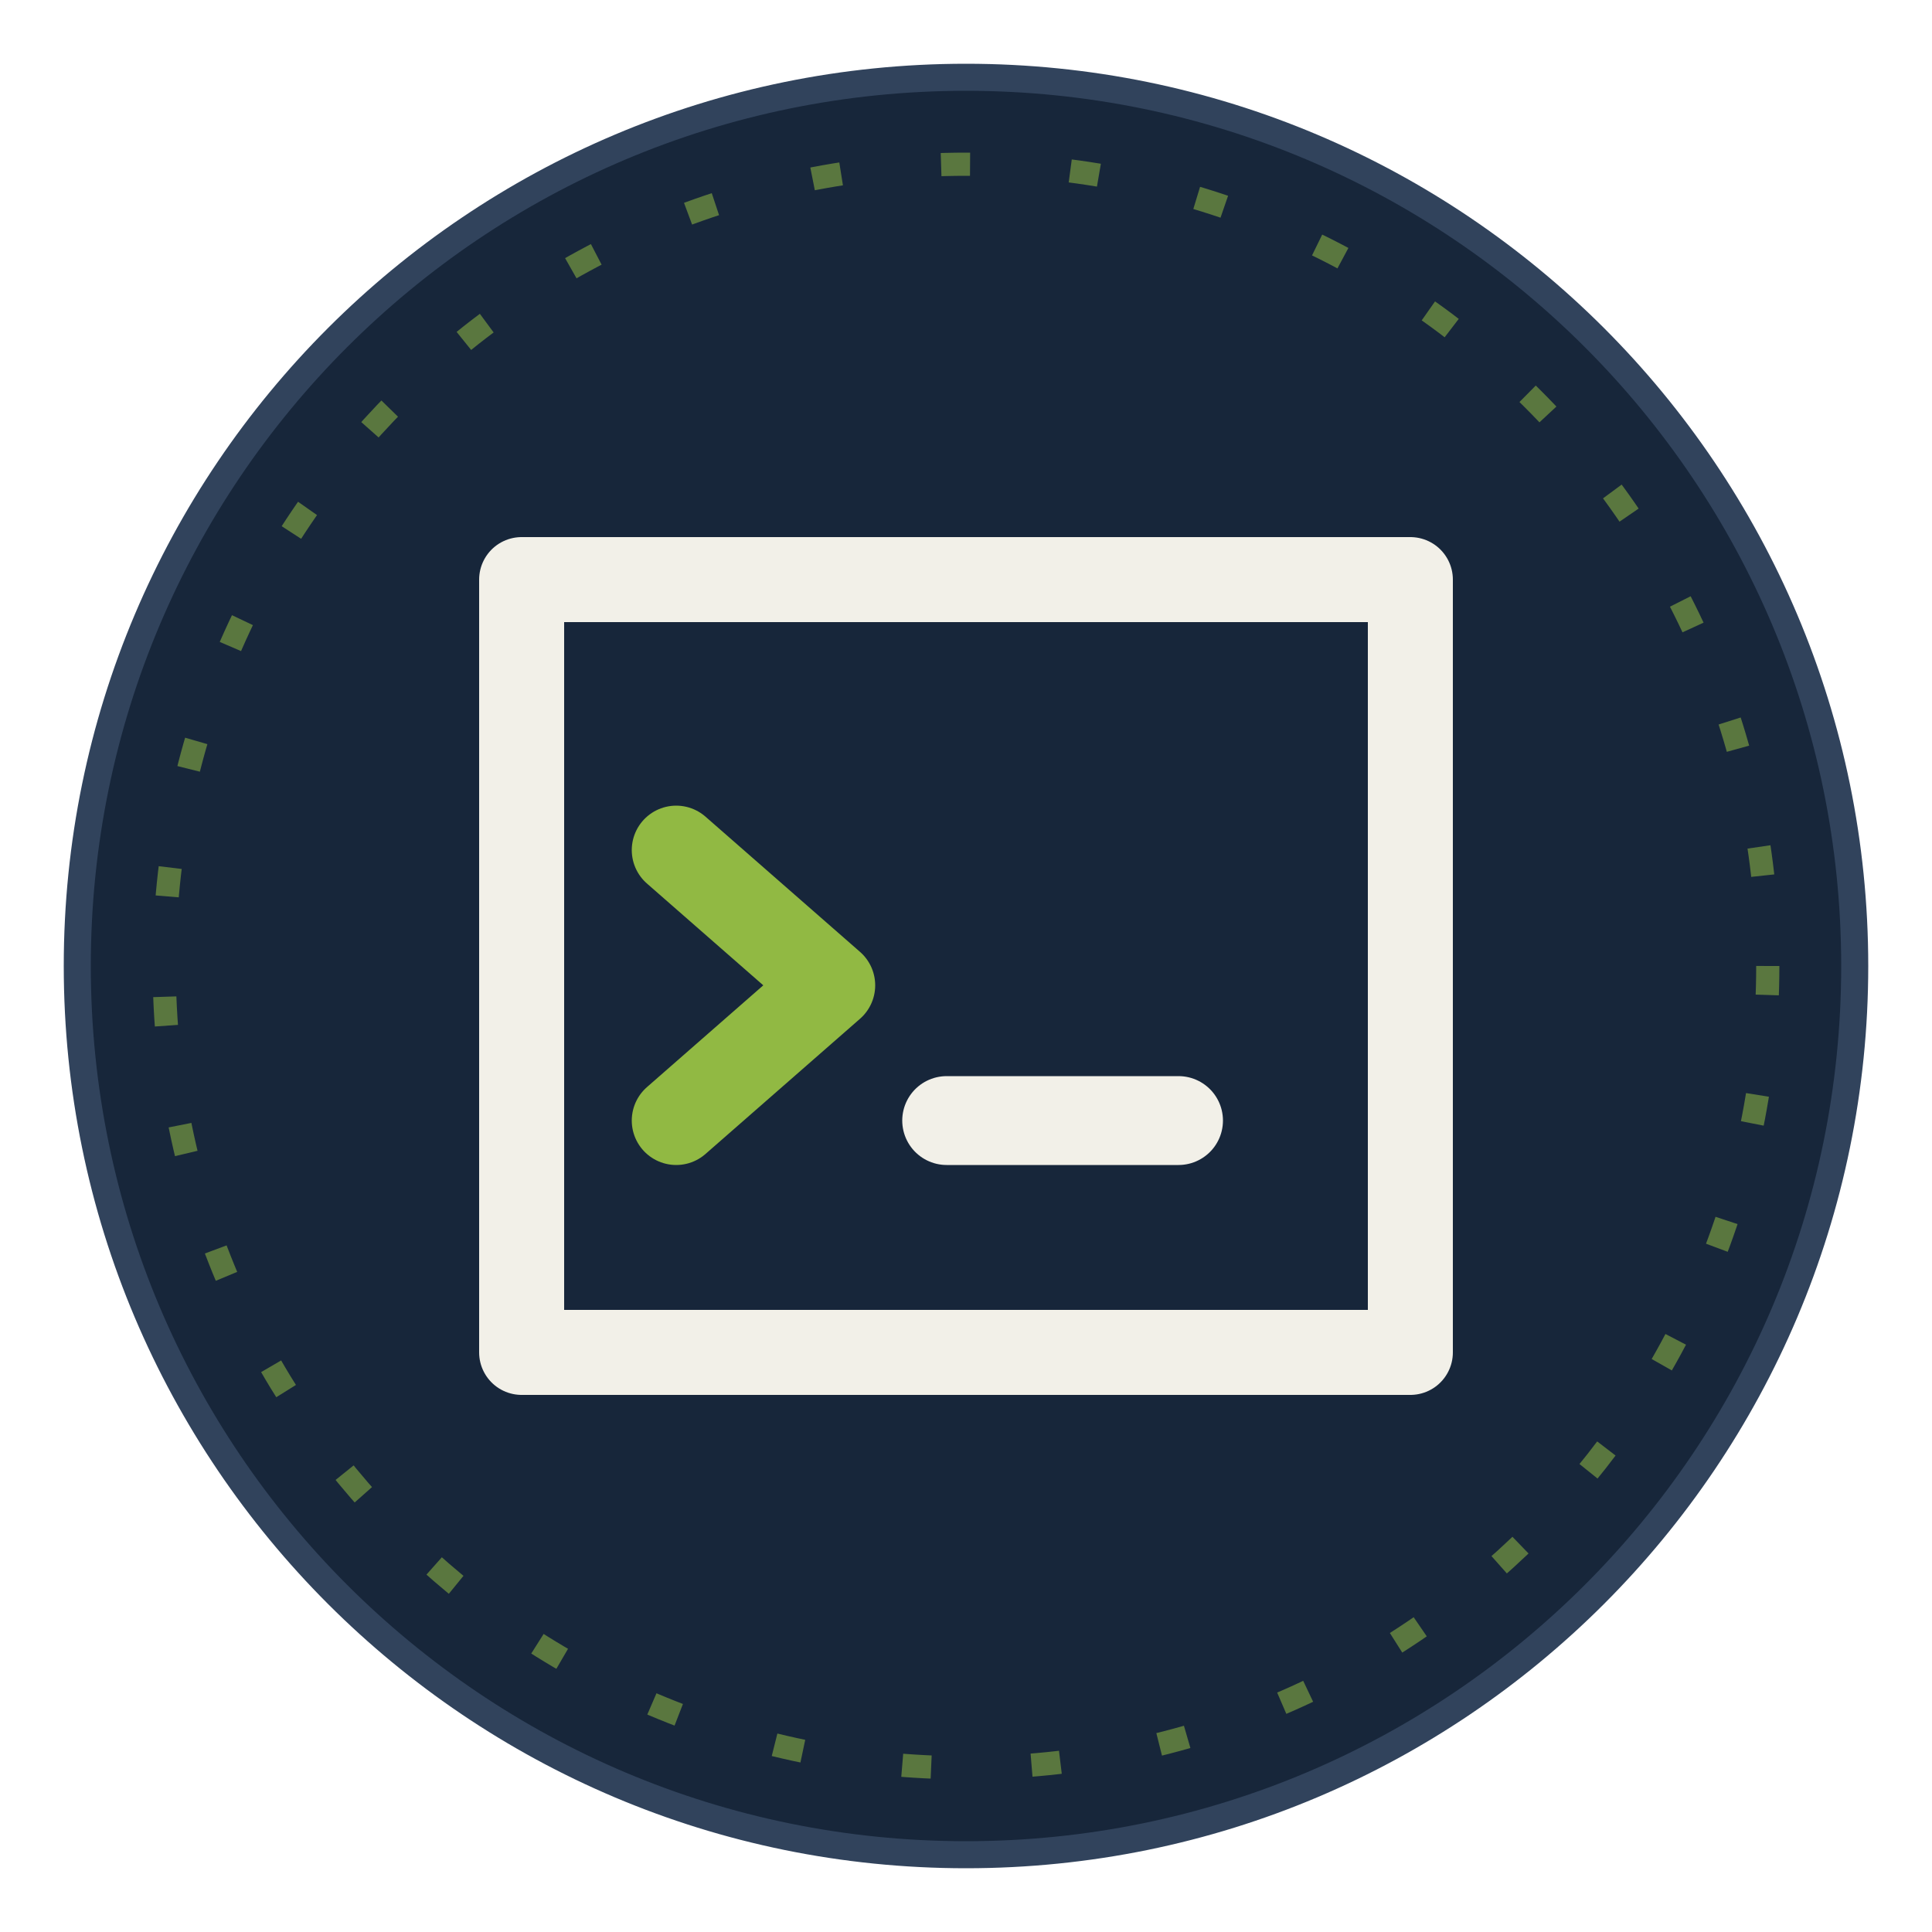
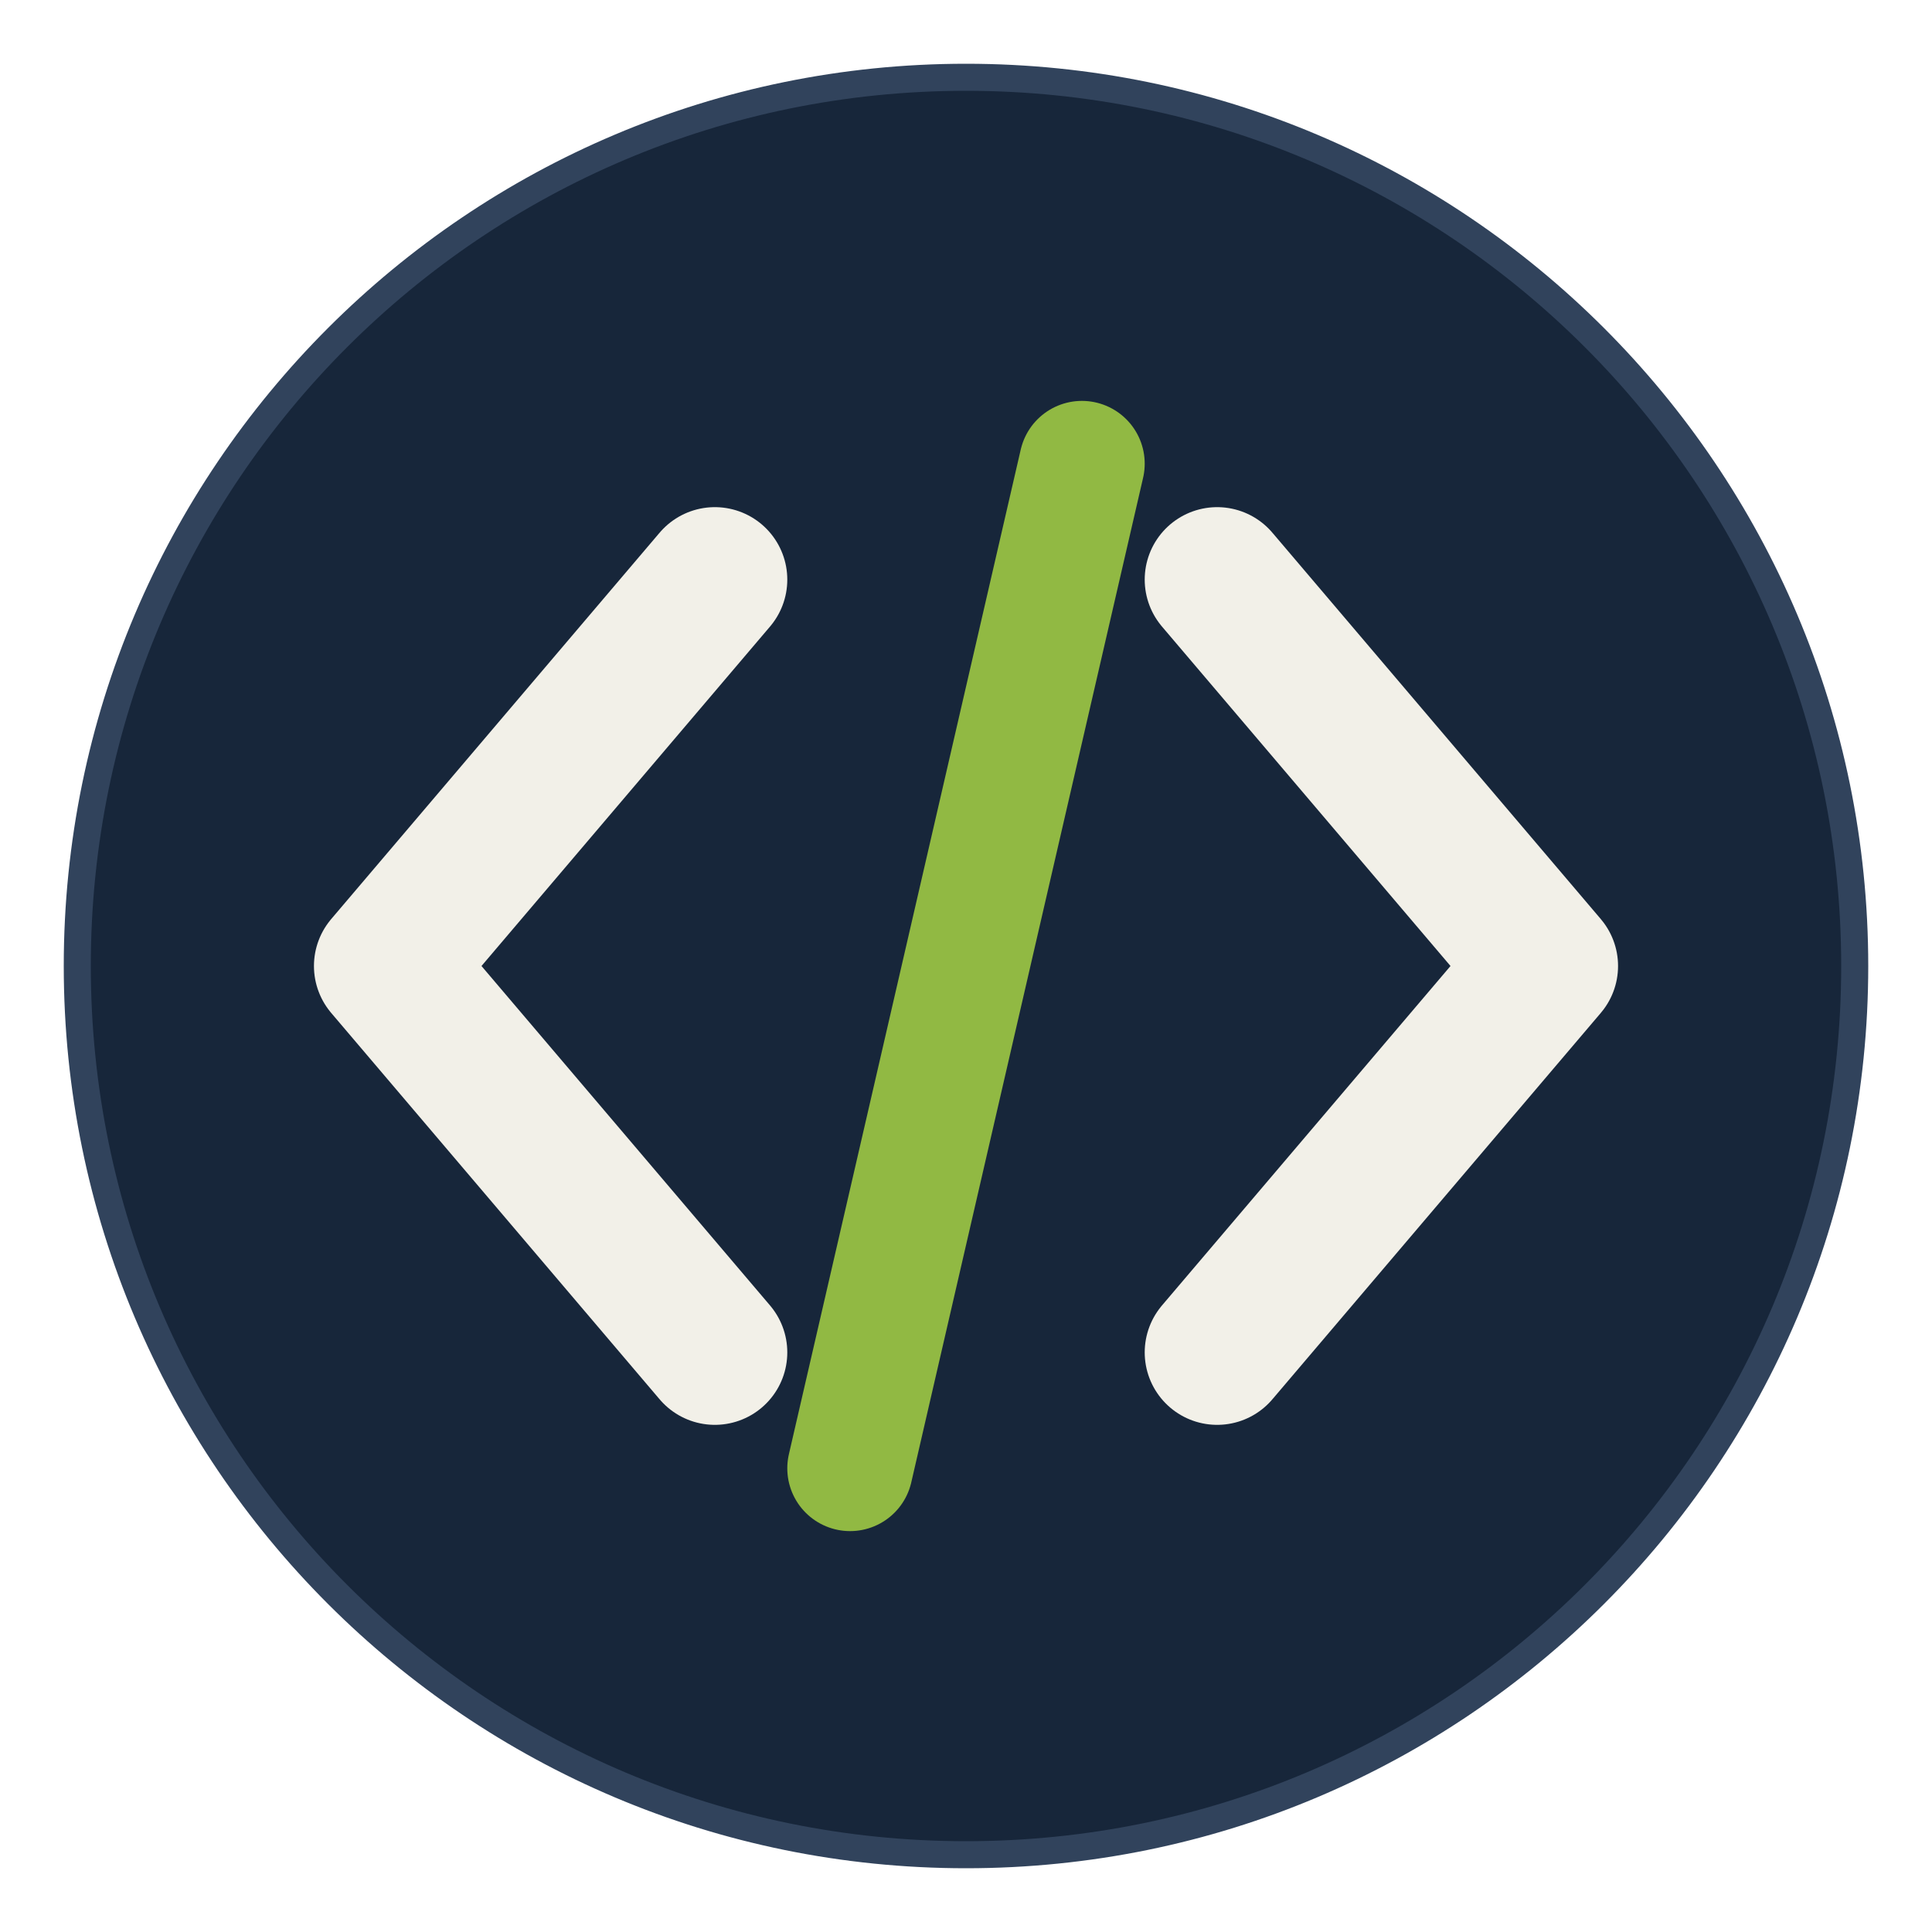
<svg xmlns="http://www.w3.org/2000/svg" width="100" height="100" viewBox="0 0 100 100">
  <circle cx="50" cy="50" r="46" fill="#17263A" />
  <circle cx="50" cy="50" r="46" fill="none" stroke="#31435C" stroke-width="1.4" />
-   <circle cx="50" cy="50" r="41.5" fill="none" stroke="#91B943" stroke-width="1.2" opacity="0.55" stroke-dasharray="1.5 5.2" />
-   <path d="M27 30H73V70H27Z" fill="none" stroke="#F2F0E8" stroke-width="4.4" stroke-linecap="round" stroke-linejoin="round" />
-   <path d="M35 44L43 51L35 58" fill="none" stroke="#91B943" stroke-width="4.6" stroke-linecap="round" stroke-linejoin="round" />
-   <path d="M49 58H61" fill="none" stroke="#F2F0E8" stroke-width="4.6" stroke-linecap="round" stroke-linejoin="round" />
+   <path d="M37 30L20 50L37 70" fill="none" stroke="#F2F0E8" stroke-width="7.5" stroke-linecap="round" stroke-linejoin="round" />
+   <path d="M63 30L80 50L63 70" fill="none" stroke="#F2F0E8" stroke-width="7.5" stroke-linecap="round" stroke-linejoin="round" />
+   <path d="M56 24L44 76" fill="none" stroke="#91B943" stroke-width="6.5" stroke-linecap="round" stroke-linejoin="round" />
</svg>
